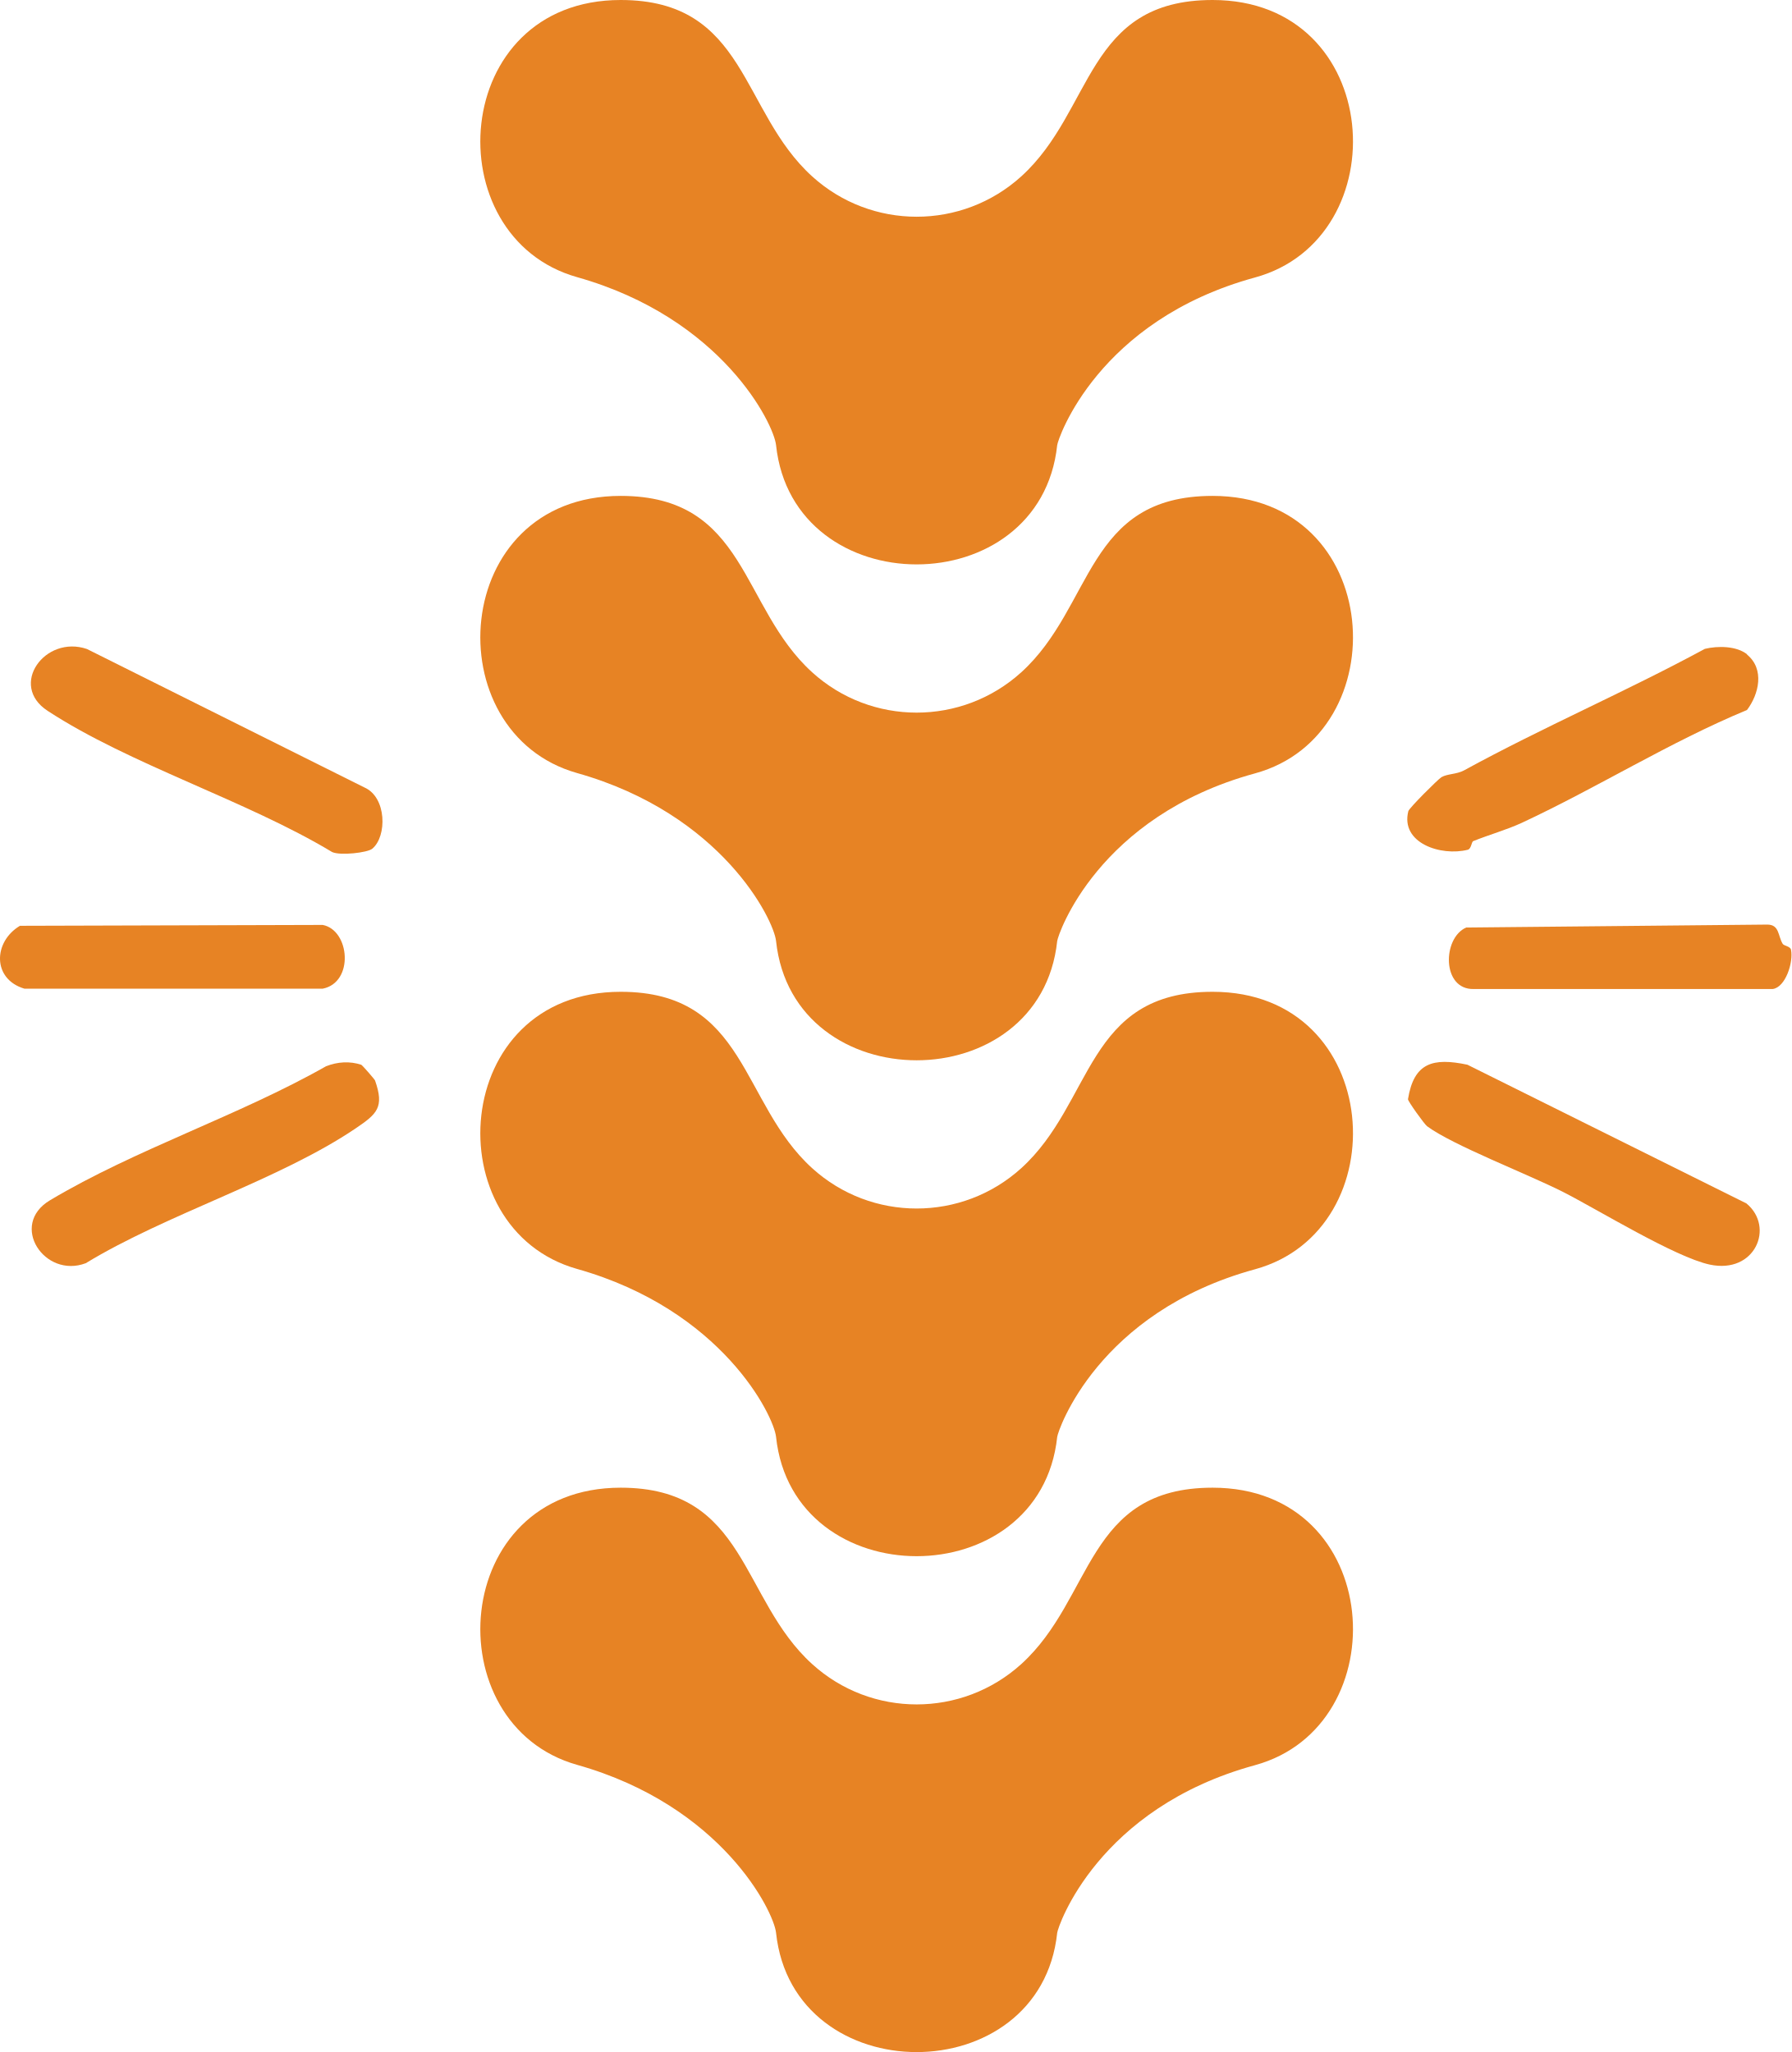
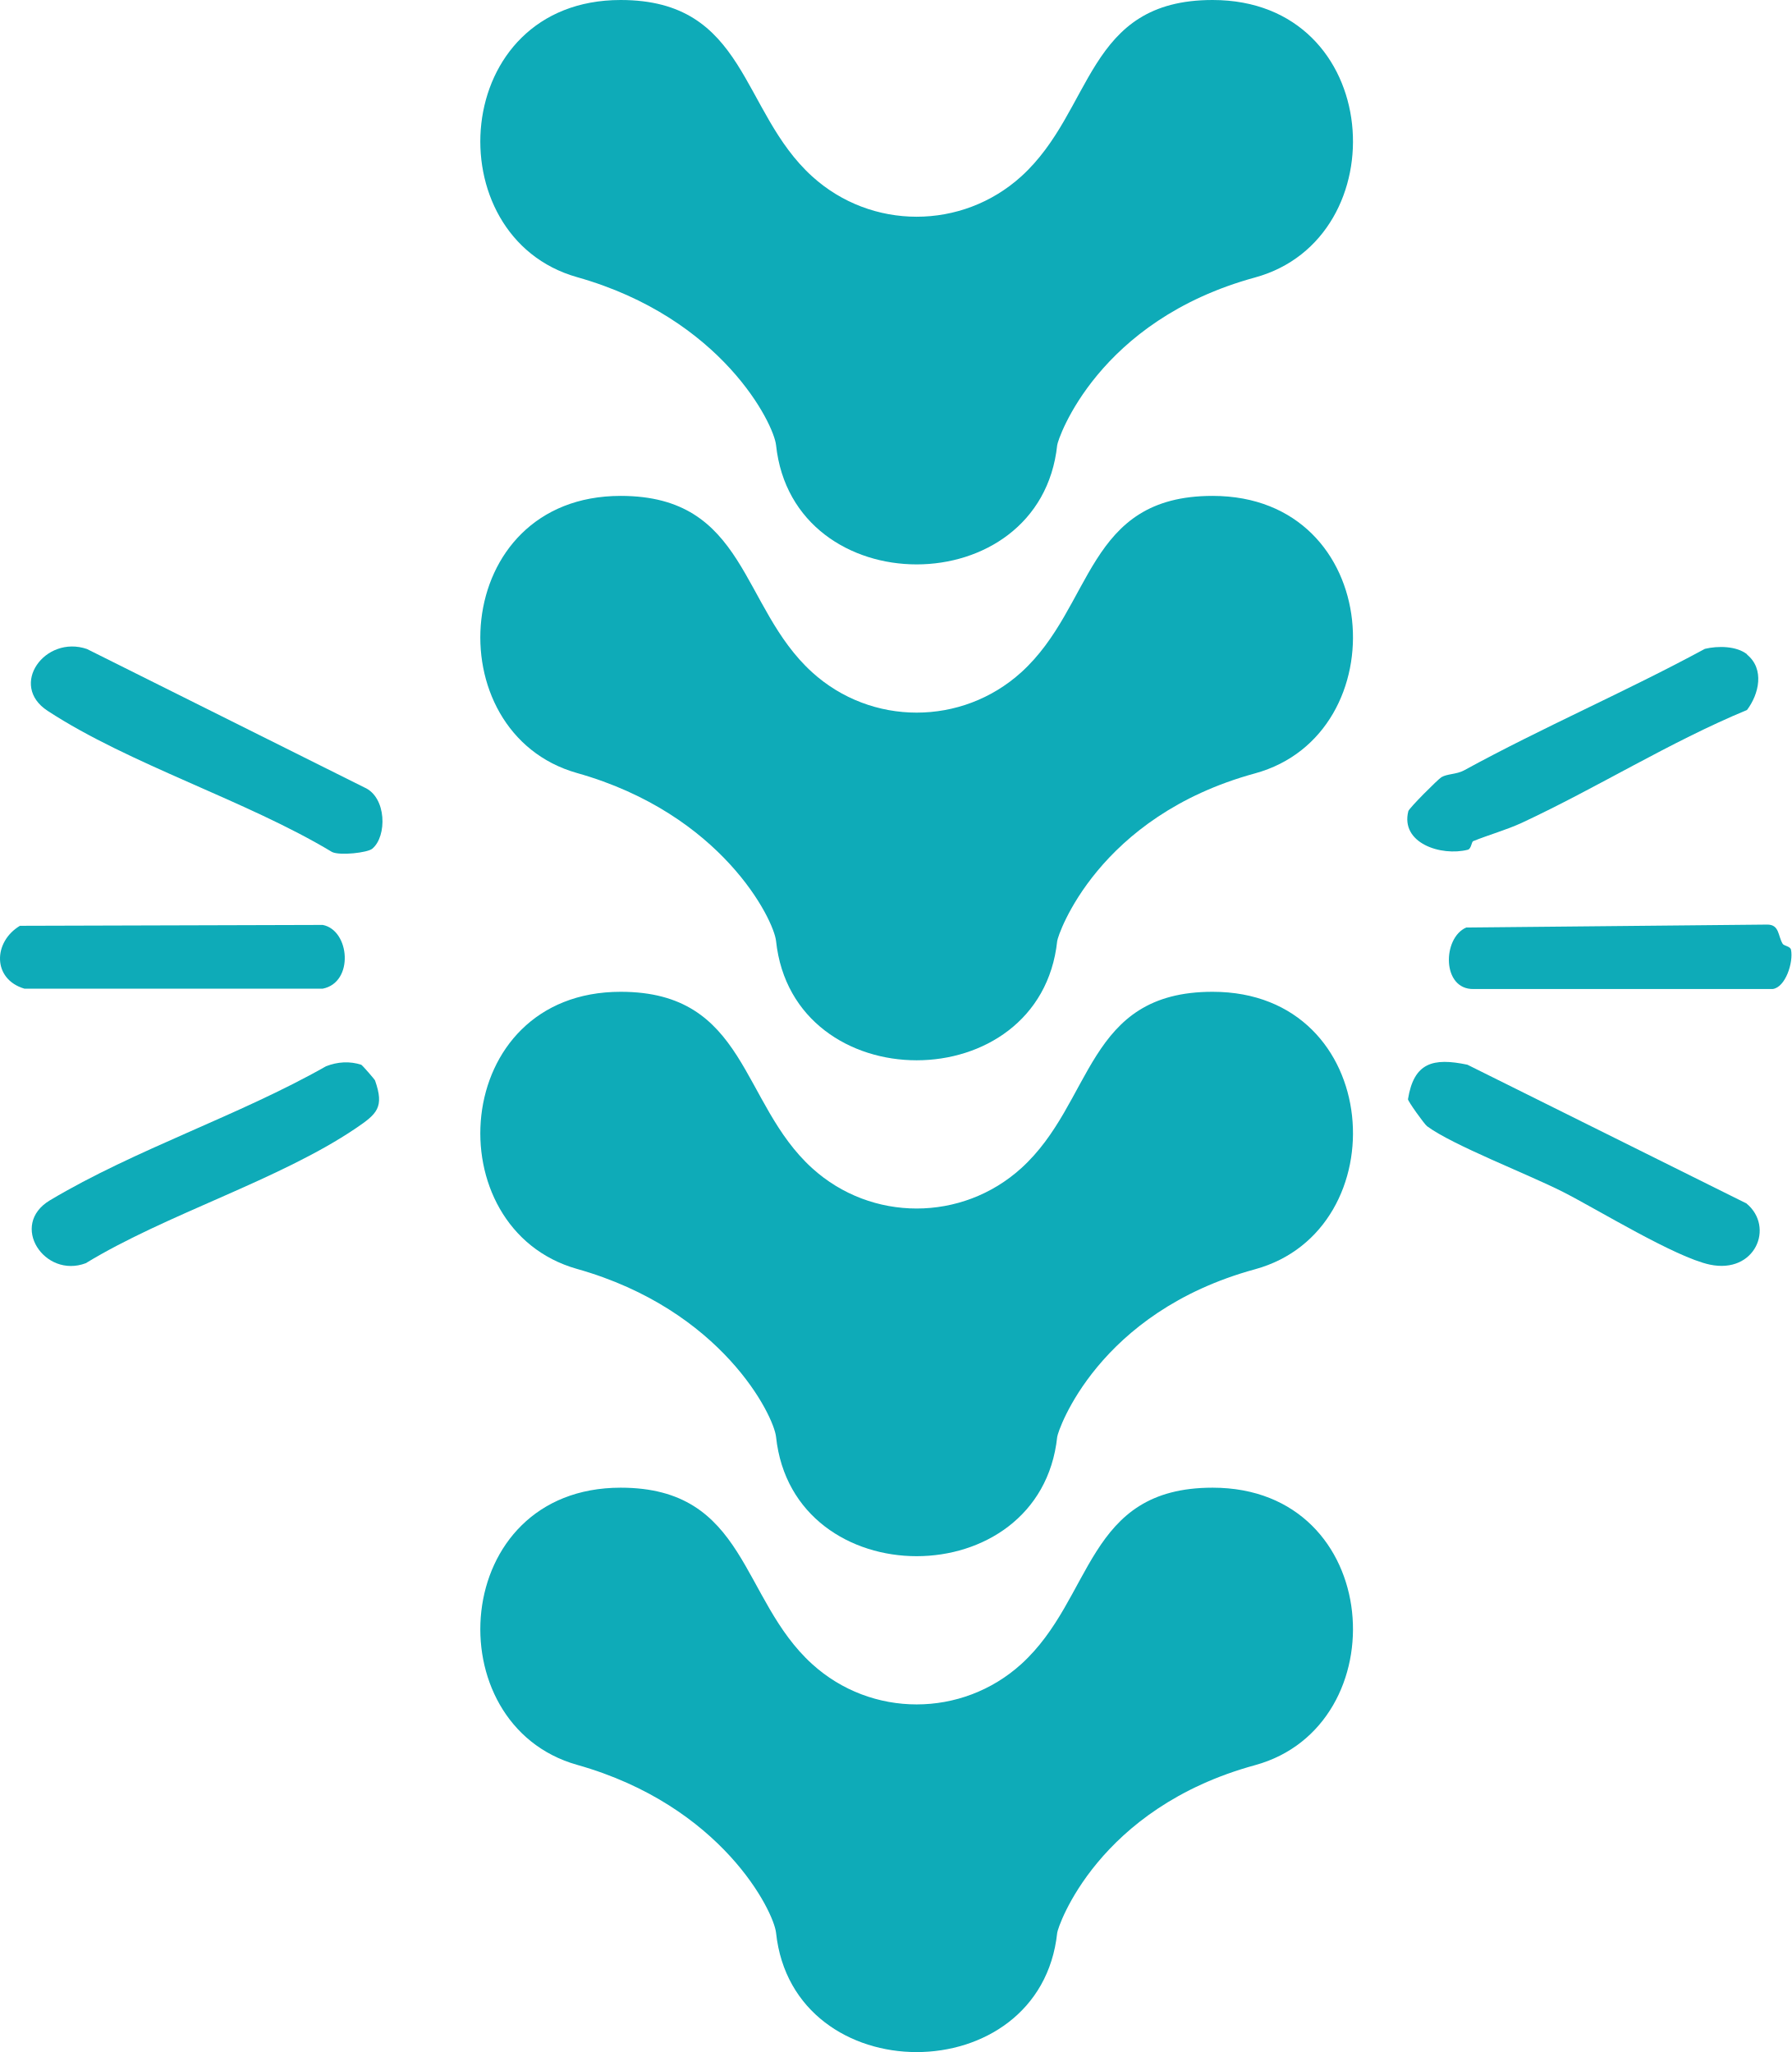
<svg xmlns="http://www.w3.org/2000/svg" id="_圖層_2" viewBox="0 0 103.42 118.47">
  <defs>
-     <style>.cls-1{fill:#e78324;}</style>
+     <style>.cls-1{fill:#0eabb8;}</style>
  </defs>
  <g id="_圖層_1-2">
    <path class="cls-1" d="M70,0c-7.32,0-6.85,6.37-11.04,10.18-3.43,3.11-8.66,3.11-12.08,0-4.15-3.77-3.76-10.18-11.05-10.18-9.88,0-10.73,13.68-2.52,16,8.37,2.36,11.36,8.47,11.49,9.7.98,9.18,15.25,9.18,16.23,0,.04-.37,2.34-7.2,11.42-9.68,8.28-2.27,7.47-16.02-2.45-16.02Z" />
    <path class="cls-1" d="M70,28.63c-7.32,0-6.85,6.37-11.04,10.18-3.43,3.11-8.66,3.11-12.08,0-4.15-3.77-3.76-10.18-11.05-10.18-9.88,0-10.73,13.68-2.52,16,8.37,2.36,11.36,8.47,11.49,9.7.98,9.18,15.25,9.18,16.23,0,.04-.37,2.34-7.2,11.42-9.68,8.28-2.27,7.47-16.02-2.45-16.02Z" />
    <path class="cls-1" d="M70,57.26c-7.32,0-6.85,6.37-11.04,10.18-3.43,3.11-8.66,3.11-12.08,0-4.15-3.77-3.76-10.18-11.05-10.18-9.88,0-10.73,13.68-2.52,16,8.37,2.36,11.36,8.47,11.49,9.7.98,9.18,15.25,9.18,16.23,0,.04-.37,2.34-7.2,11.42-9.68,8.28-2.27,7.47-16.02-2.45-16.02Z" />
    <path class="cls-1" d="M70,85.89c-7.32,0-6.85,6.37-11.04,10.18-3.43,3.11-8.66,3.11-12.08,0-4.15-3.77-3.76-10.18-11.05-10.18-9.88,0-10.73,13.68-2.52,16,8.37,2.36,11.36,8.47,11.49,9.7.98,9.18,15.25,9.18,16.23,0,.04-.37,2.34-7.2,11.42-9.68,8.28-2.27,7.47-16.02-2.45-16.02Z" />
    <path class="cls-1" d="M21.49,49c-.27.23-1.86.41-2.32.19-4.95-2.98-11.68-5.05-16.42-8.15-2.27-1.48-.15-4.4,2.27-3.57l16.01,7.99c1.3.56,1.32,2.83.46,3.54Z" />
    <path class="cls-1" d="M100.83,69.49c1.62,1.35.5,4.08-2.13,3.52-2.01-.43-6.47-3.18-8.48-4.2s-6.36-2.69-7.84-3.79c-.15-.11-1.12-1.46-1.1-1.56.34-2.11,1.44-2.41,3.43-1.99l16.13,8.02Z" />
    <path class="cls-1" d="M100.85,37.79c1.03.84.69,2.29,0,3.2-4.48,1.86-8.63,4.48-13.01,6.52-.87.4-1.9.69-2.79,1.05-.11.04-.11.45-.32.5-1.54.39-3.9-.38-3.43-2.23.05-.18,1.71-1.84,1.91-1.96.34-.2.87-.16,1.3-.39,4.55-2.49,9.35-4.55,13.91-7.02.75-.18,1.83-.17,2.44.32Z" />
    <path class="cls-1" d="M20.86,61.48c.06.02.77.84.79.9.55,1.56.11,1.93-1.11,2.76-4.42,2.99-10.93,4.95-15.59,7.79-2.38.9-4.44-2.21-2.07-3.63,4.92-2.94,10.92-4.89,15.94-7.74.66-.26,1.37-.31,2.06-.08Z" />
    <path class="cls-1" d="M1.16,53.45l17.47-.05c1.57.3,1.82,3.32,0,3.68H1.41c-1.86-.55-1.81-2.7-.26-3.63Z" />
    <path class="cls-1" d="M102.91,54.49c.07.12.44.14.48.34.15.73-.32,2.18-1.06,2.27h-17.25c-1.86.05-1.82-2.95-.44-3.55l17.38-.17c.71,0,.61.65.89,1.11Z" />
  </g>
</svg>
